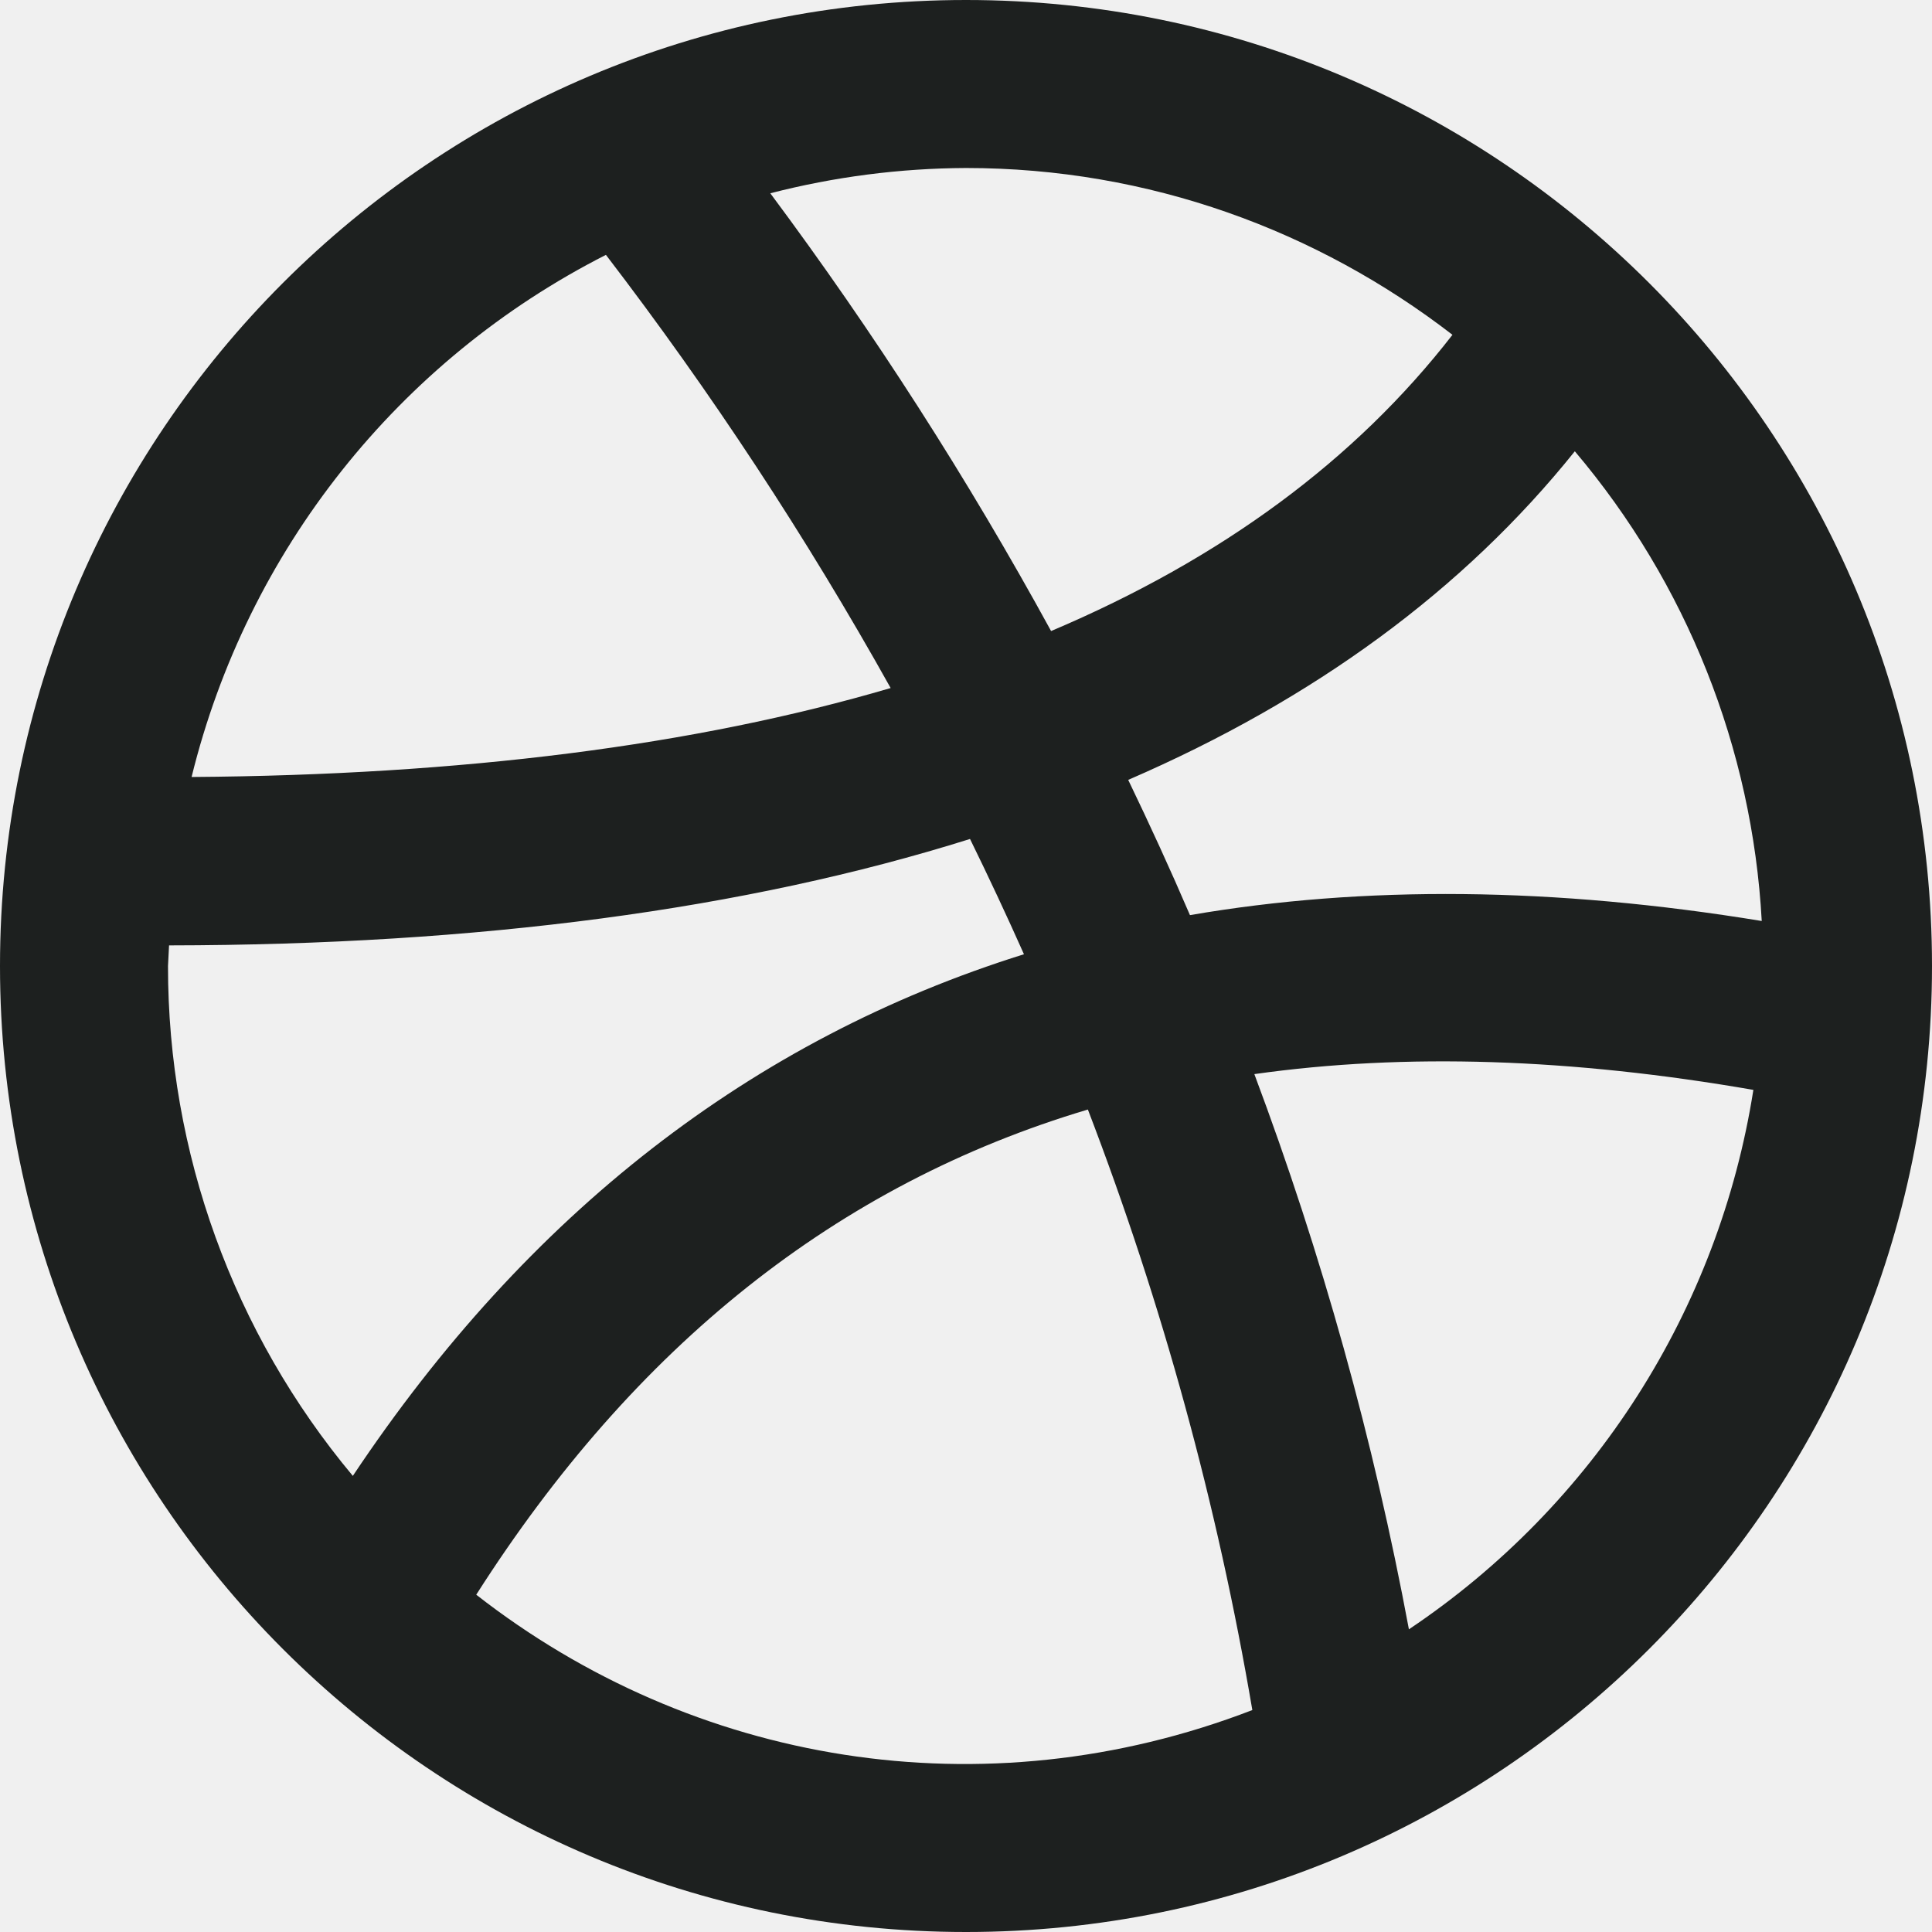
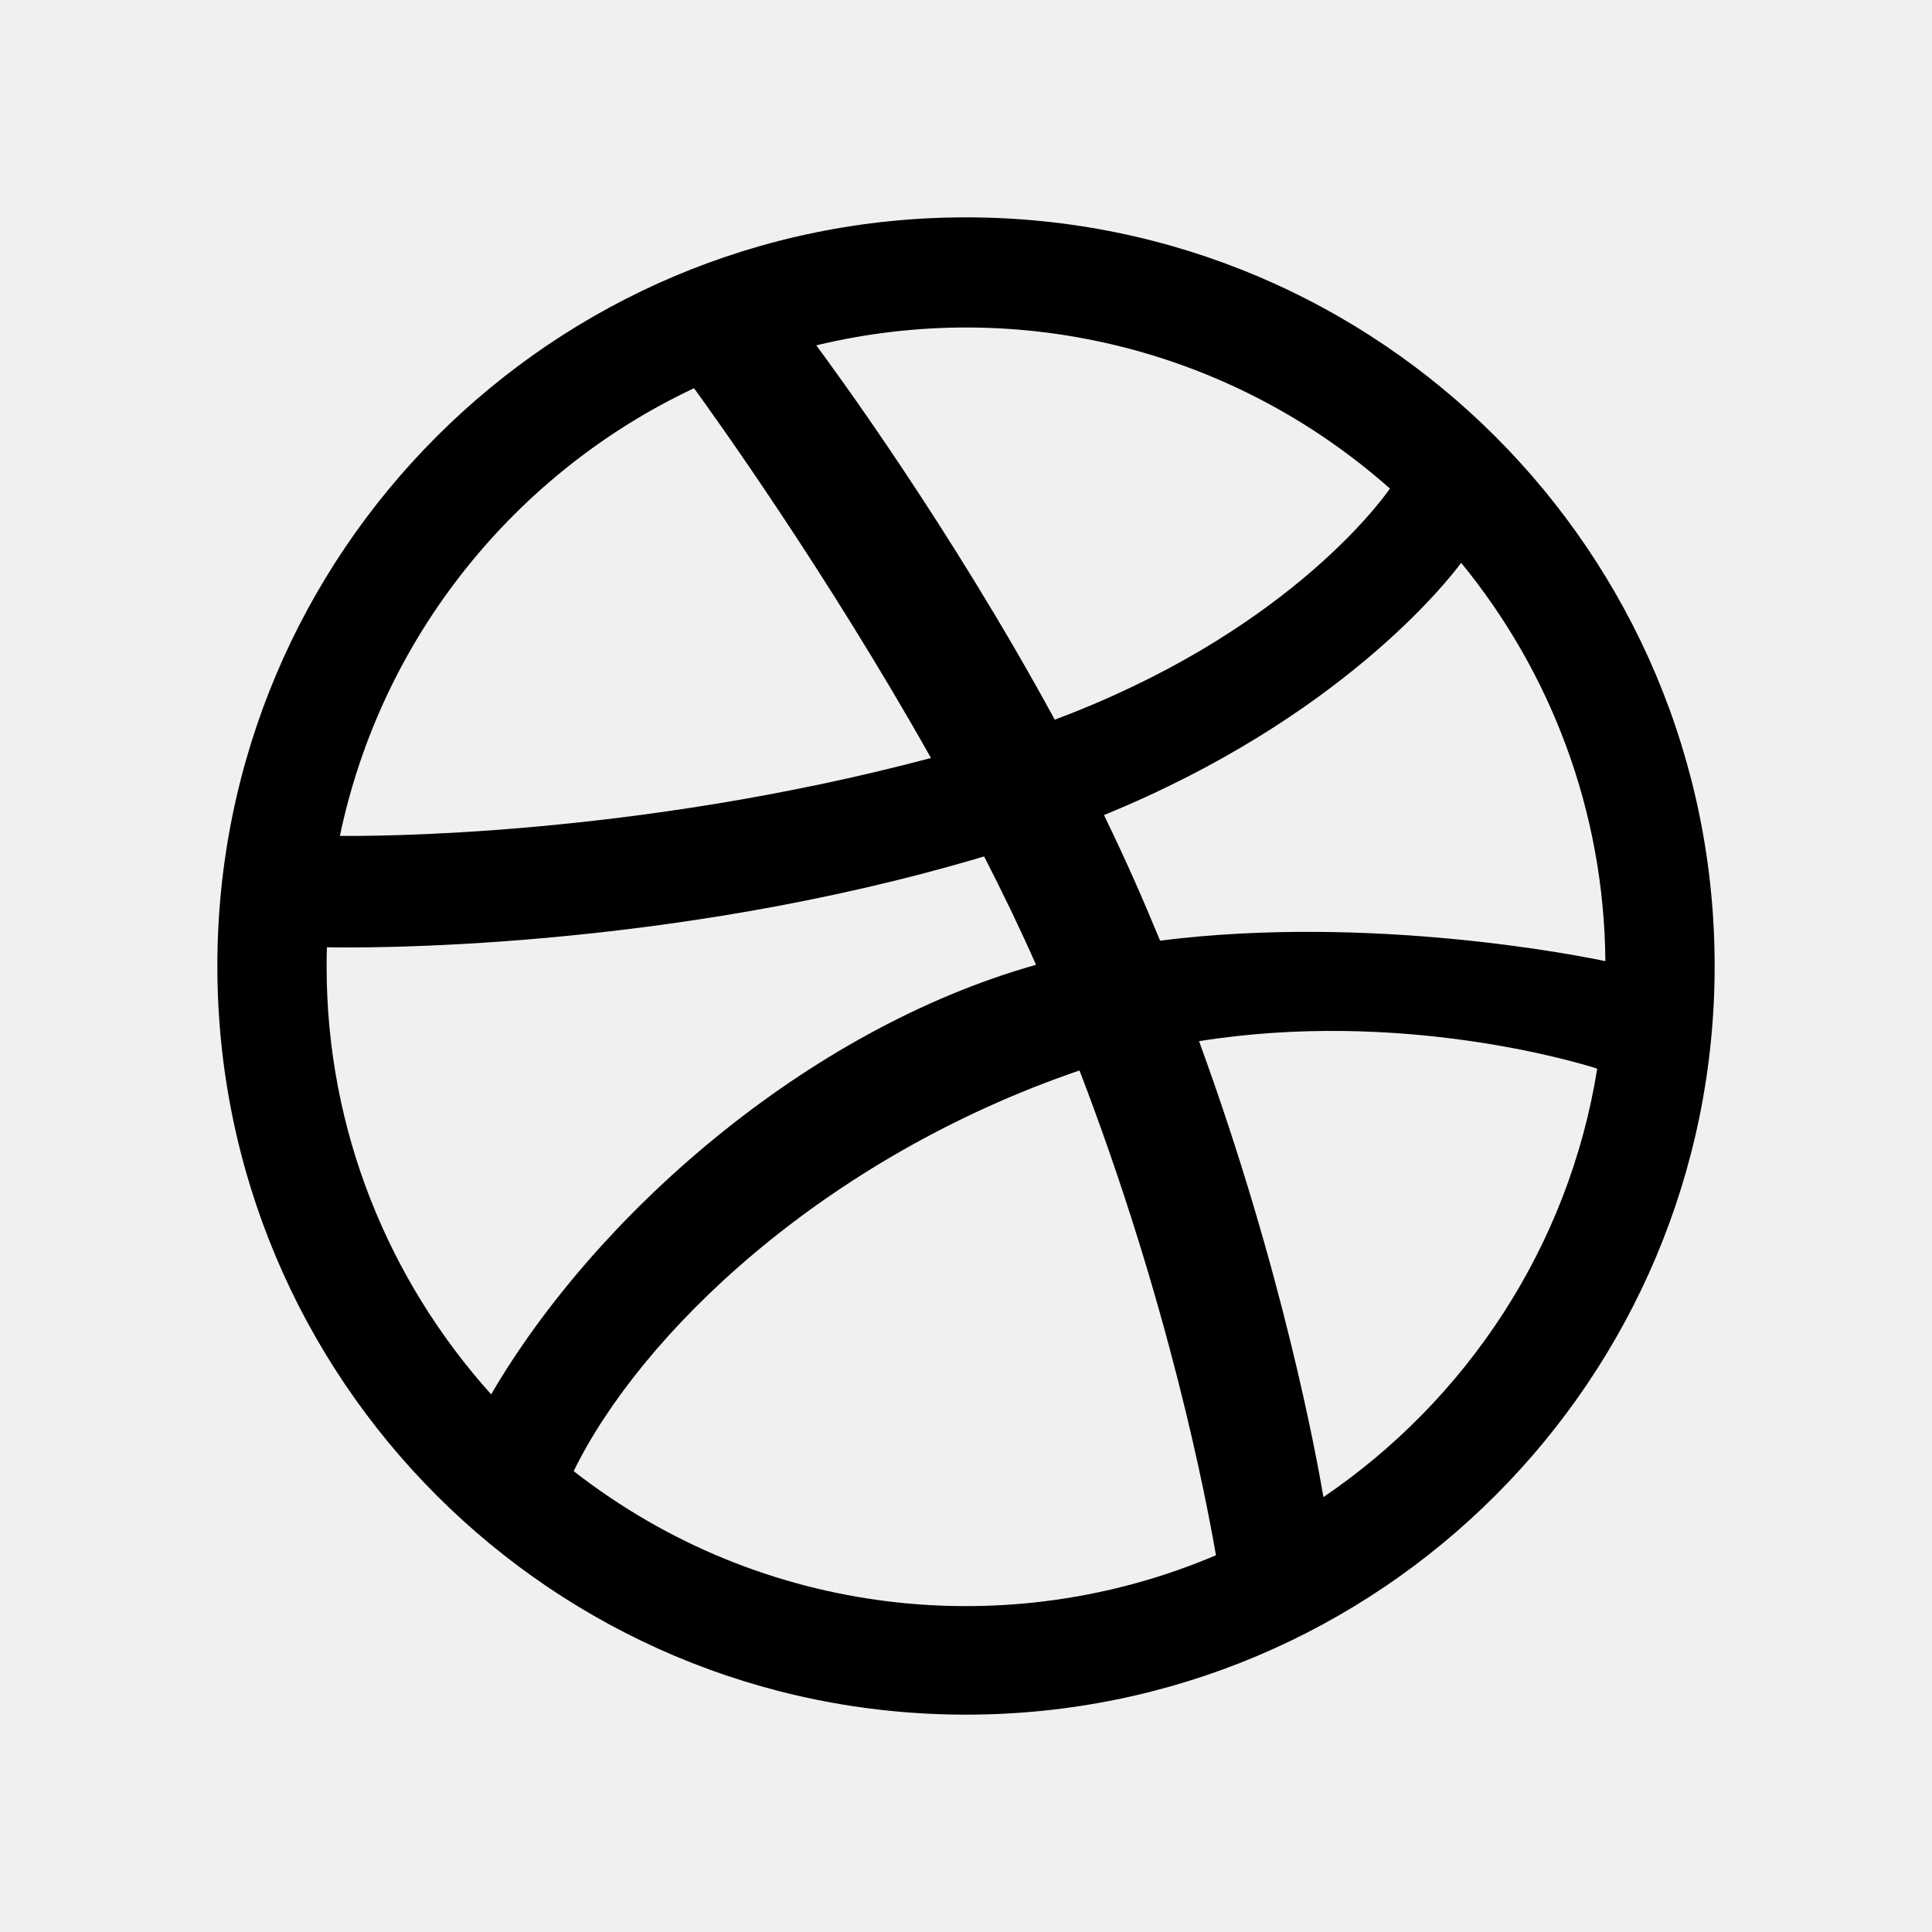
- <svg xmlns="http://www.w3.org/2000/svg" fill="none" viewBox="0 0 24 24">
-   <style>
-     @media (prefers-color-scheme:dark){path{fill:#f4f5f5}}
-   </style>
-   <g clip-path="url(#a)">
-     <path fill="#1D201F" d="M12 0C5.372 0 0 5.373 0 12s5.372 12 12 12 12-5.373 12-12S18.628 0 12 0Zm9.885 11.441c-2.575-.422-4.943-.445-7.103-.073-.243-.566-.5-1.126-.767-1.68 2.31-1 4.165-2.358 5.548-4.082a9.863 9.863 0 0 1 2.322 5.835Zm-3.842-7.282c-1.205 1.554-2.868 2.783-4.986 3.68a46.289 46.289 0 0 0-3.488-5.438A9.894 9.894 0 0 1 12 2.087c2.275 0 4.368.779 6.043 2.072ZM7.527 3.166a44.593 44.593 0 0 1 3.537 5.381c-2.43.715-5.331 1.082-8.684 1.105a9.931 9.931 0 0 1 5.147-6.486ZM2.087 12l.013-.256c3.849-.005 7.169-.448 9.95-1.322.233.475.456.952.67 1.432-3.38 1.057-6.165 3.222-8.337 6.48A9.865 9.865 0 0 1 2.087 12Zm3.829 7.81c1.969-3.088 4.482-5.098 7.598-6.027a39.134 39.134 0 0 1 2.043 7.46c-3.349 1.291-6.953.666-9.641-1.433Zm11.586.43a41.103 41.103 0 0 0-1.92-6.897c1.876-.265 3.94-.196 6.199.196a9.924 9.924 0 0 1-4.279 6.701Z" />
-   </g>
-   <defs>
-     <clipPath id="a">
-       <path fill="#fff" d="M0 0h24v24H0z" />
-     </clipPath>
-   </defs>
+ <svg xmlns="http://www.w3.org/2000/svg" viewBox="0 0 640 640">
+   <path d="M320 72C183 72 72 183 72 320C72 457 183 568 320 568C457 568 568 457 568 320C568 183 457 72 320 72zM484 186.4C513.5 222.4 531.4 268.4 531.8 318.4C524.8 316.9 454.8 302.7 384.3 311.6C378.5 297.6 373.1 285.2 365.7 270C444 238 479.5 192.5 484 186.5zM460.4 161.9C456.6 167.3 424.7 210.2 349.4 238.4C314.7 174.6 276.2 122.2 270.4 114.4C337.6 98.2 408.4 115.7 460.5 161.9zM229.9 128.6C235.5 136.3 273.3 188.7 308.4 251.1C209.3 277.4 122 277 112.6 276.9C126.3 211.2 170.6 156.5 229.9 128.6zM108.2 320.3C108.2 318.1 108.2 316 108.3 313.8C117.6 314 220.2 315.3 326 283.7C332.1 295.6 337.9 307.6 343.2 319.6C266.6 341.2 197 403.1 162.7 461.9C128.9 424.3 108.2 374.7 108.2 320.3zM190 487.4C212.1 442.2 272.2 383.8 357.6 354.6C387.3 431.9 399.6 496.7 402.8 515.2C334.7 544.2 252.8 536.3 190 487.3zM438.4 495.9C436.2 483 425 421 397.2 344.9C463.6 334.3 521.9 351.7 529.1 354C519.7 412.9 485.8 463.8 438.3 496z" />
</svg>
